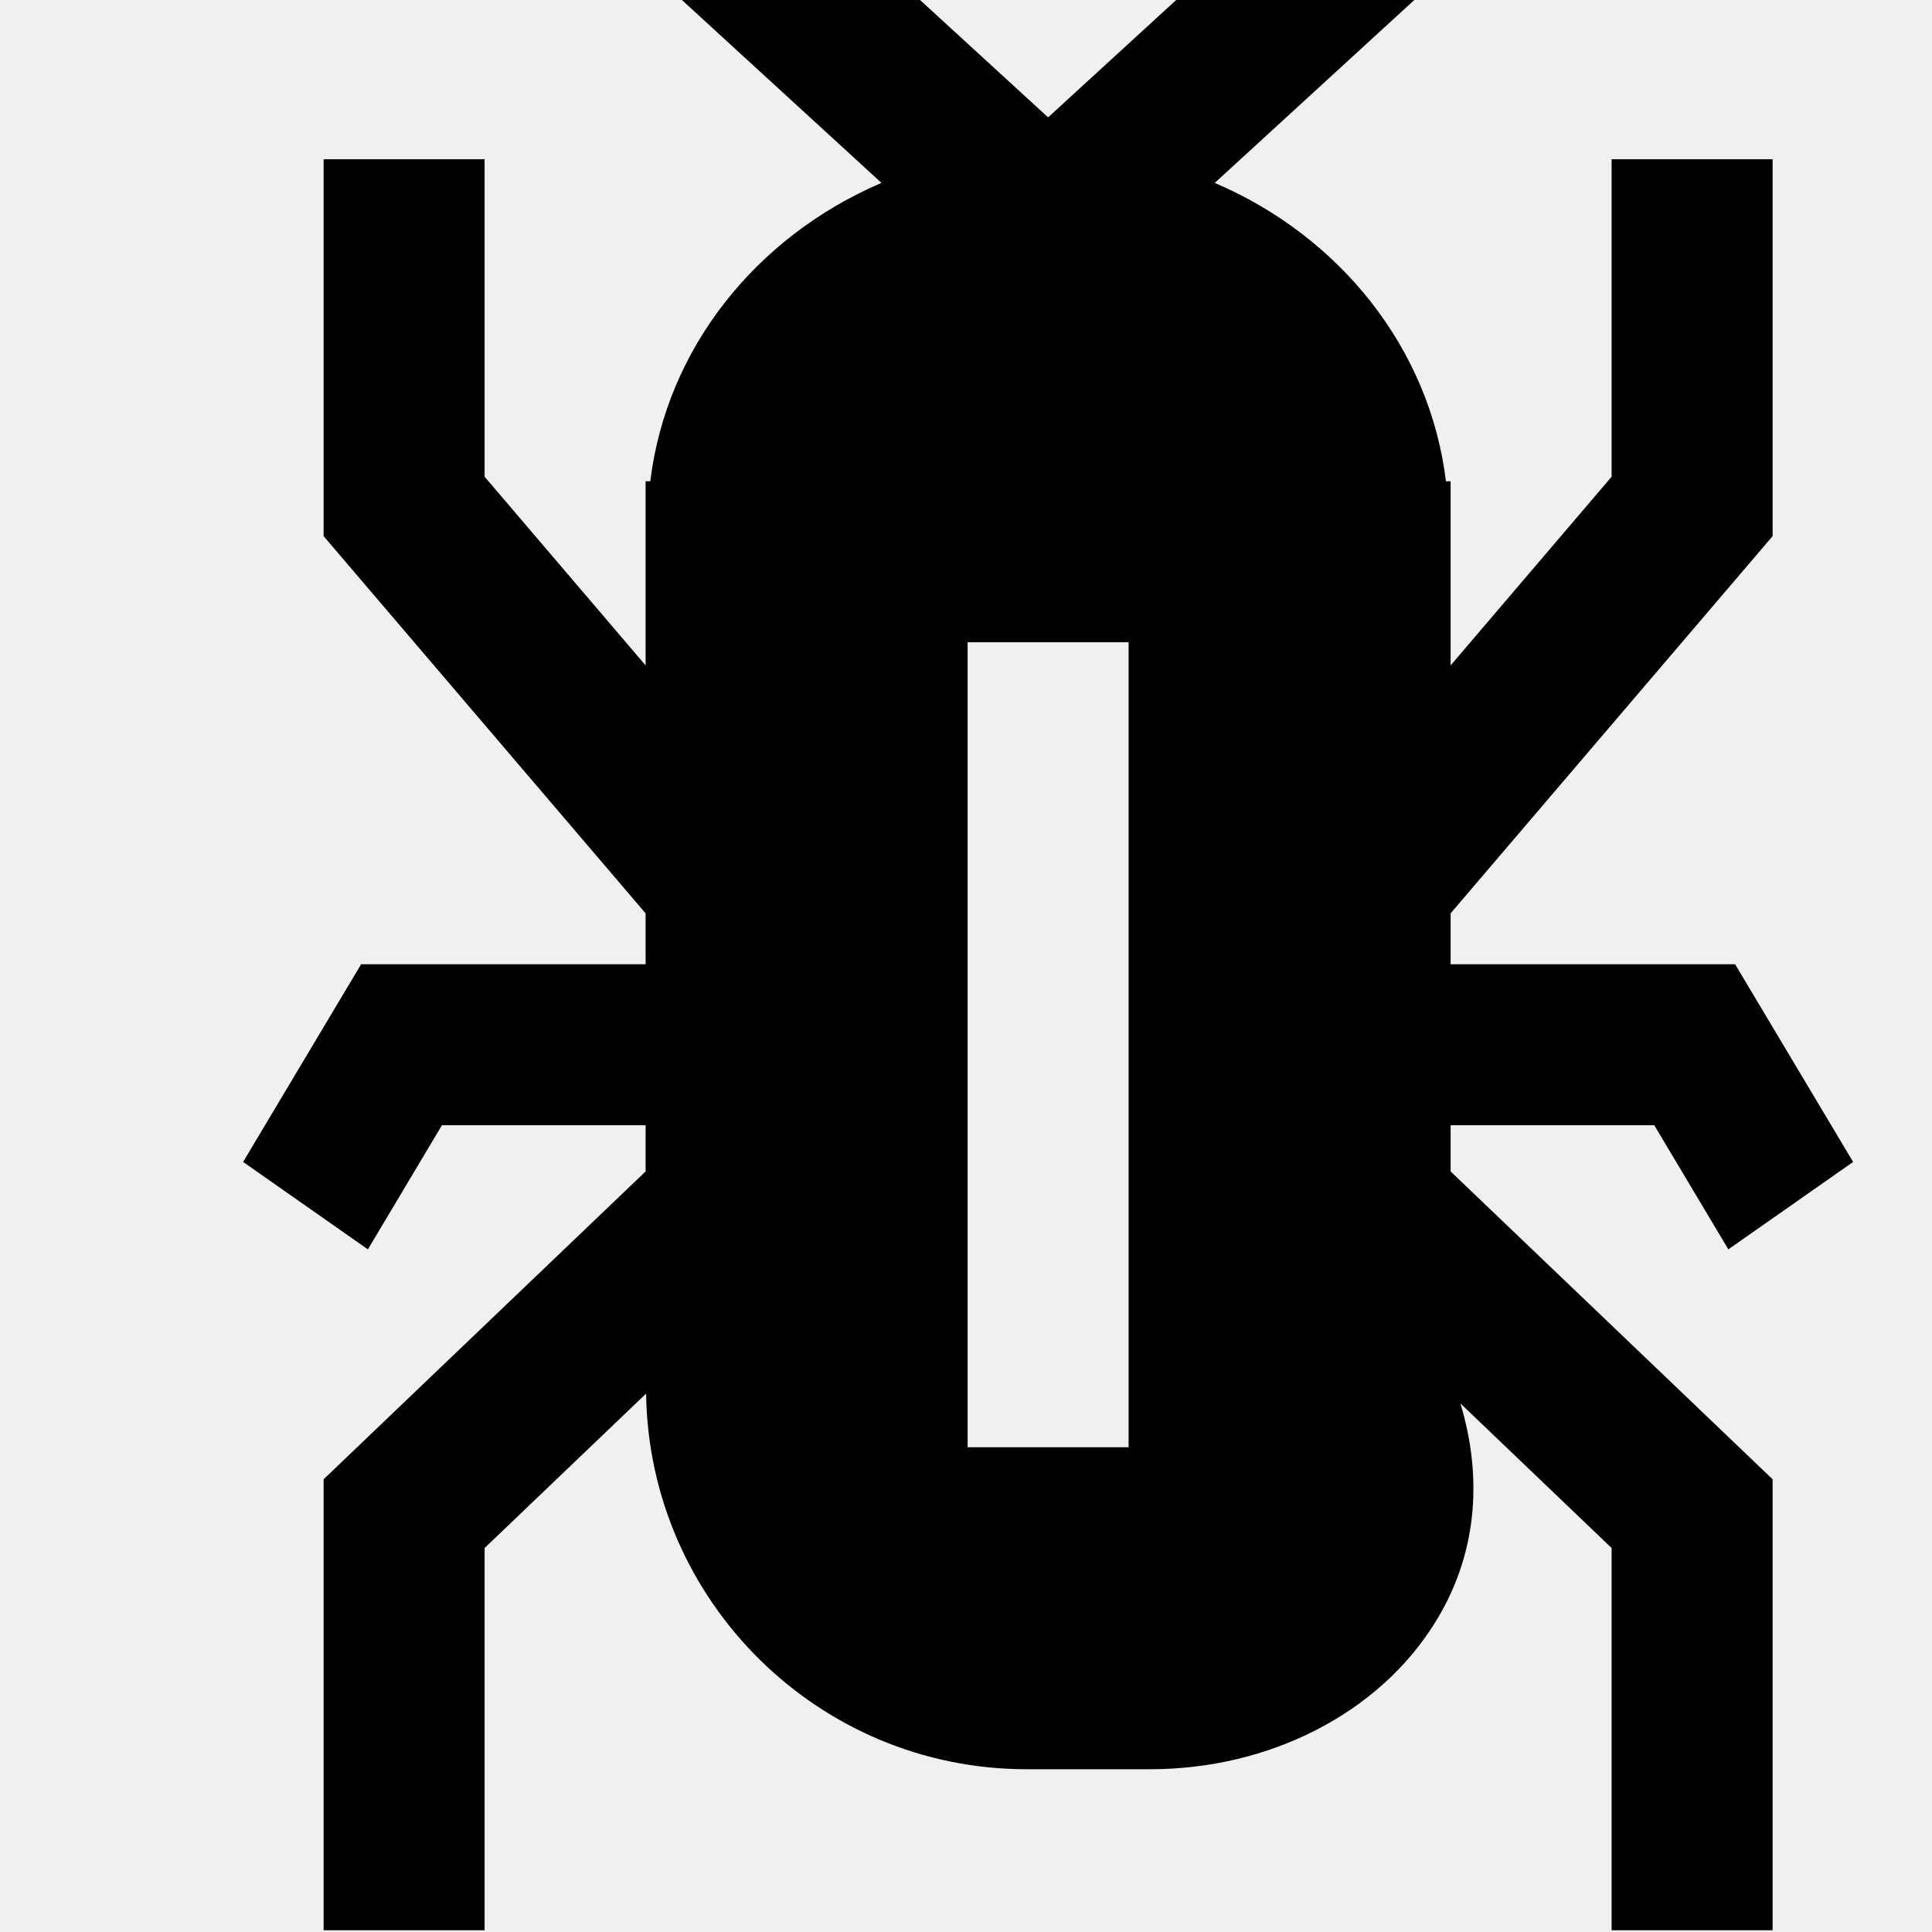
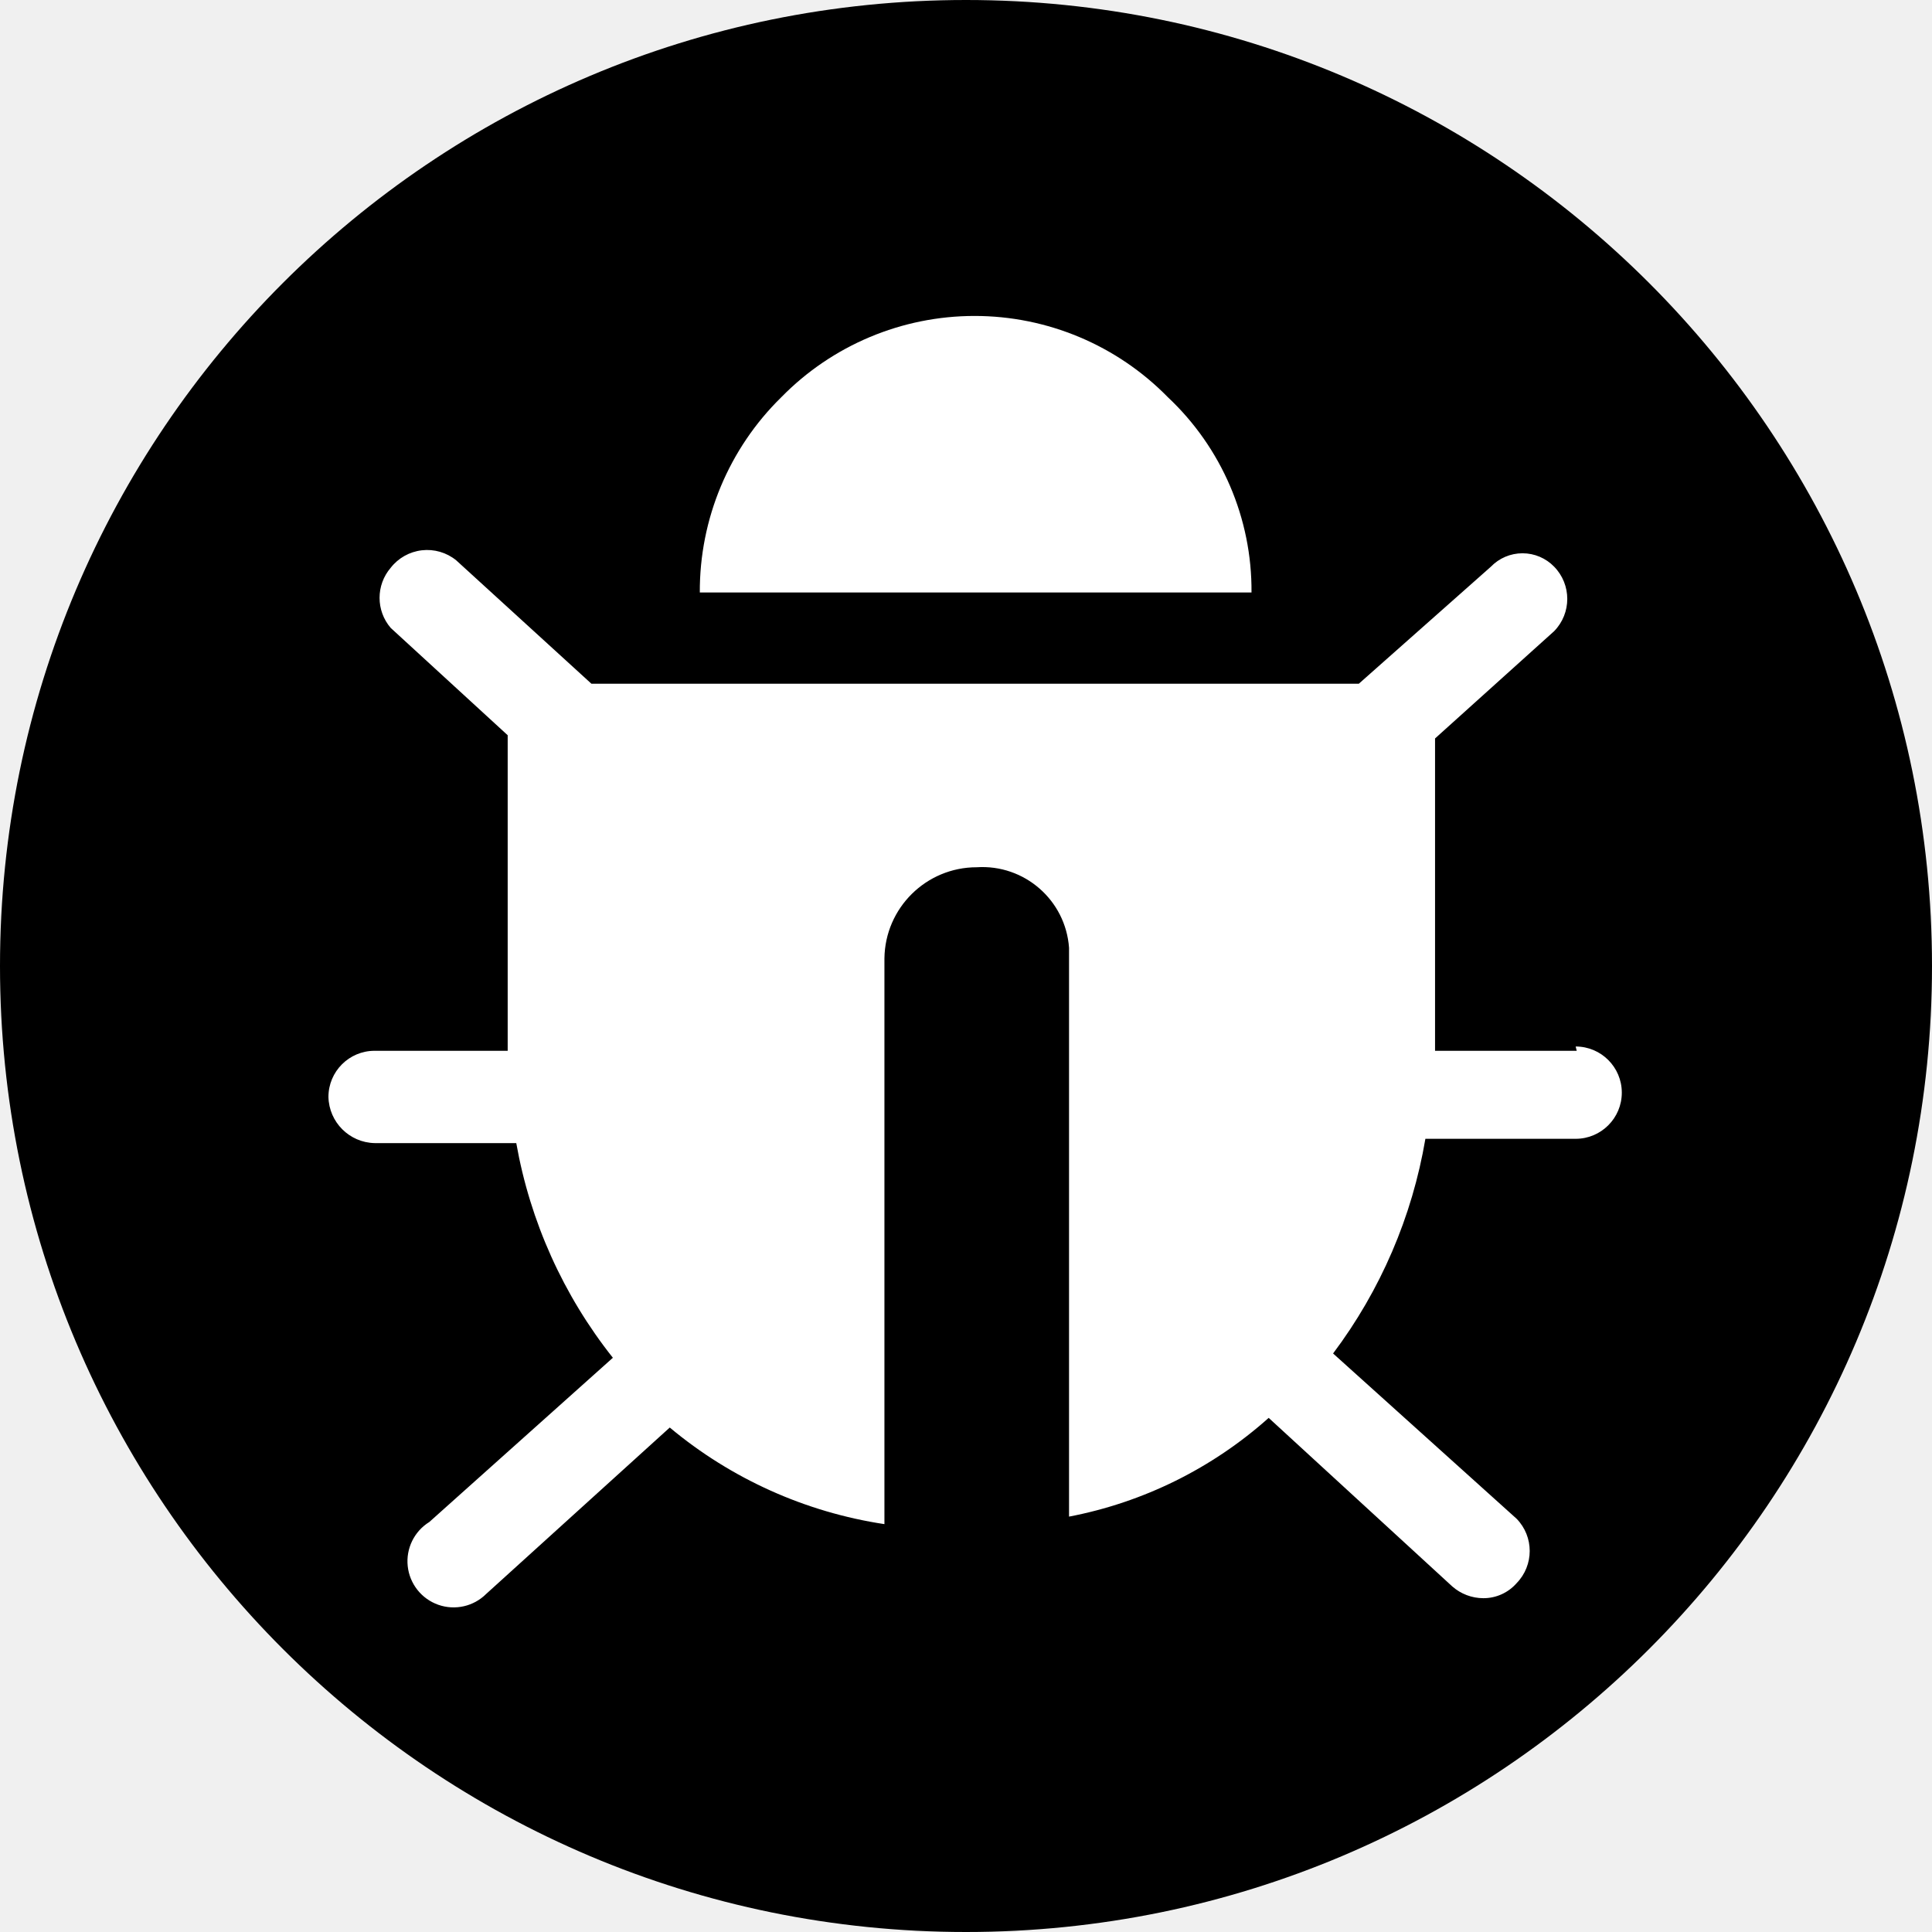
- <svg xmlns="http://www.w3.org/2000/svg" version="1.1" width="16" height="16" viewBox="2 2 12 12" xml:space="preserve" style="fill-rule: evenodd; clip-rule: evenodd; stroke-linejoin: round; stroke-miterlimit: 1.414;">
-   <path d="M8.01 10.989h1v-5h-1v5zm3-2h1.265l.46.771.775-.543-.733-1.228H11.01v-.316l2-2.343v-2.341h-1v1.972l-1 1.172v-1.144h-.029c-.101-.826-.658-1.52-1.436-1.853l1.472-1.349-.676-.736-1.831 1.678-1.831-1.678-.676.736 1.472 1.349c-.778.333-1.335 1.027-1.436 1.853H6.01v1.144l-1-1.172v-1.972h-1v2.341l2 2.343v.316H4.243l-.733 1.228.775.543.46-.771H6.01v.287l-2 1.912v2.801h1v-2.374l1.003-.959c.018 1.289 1.07 2.333 2.363 2.333h.768c.741 0 1.418-.347 1.767-.907.258-.411.304-.887.16-1.365l.939.898v2.374h1v-2.801l-2-1.912v-.287z" fill-rule="evenodd" style="fill: currentcolor;" />
+ <svg xmlns="http://www.w3.org/2000/svg" viewBox="0 0 18 18" height="18" width="18">
+   <defs>
+     <style>.a{fill:#fff;fill-rule:evenodd;}</style>
+   </defs>
+   <circle cx="9" cy="9" r="9" />
+   <path class="a" d="M10.88,3.7a2.52,2.52,0,0,0-3.6,0,2.53,2.53,0,0,0-.76,1.82h5.14A2.47,2.47,0,0,0,10.88,3.7Z" />
+   <path class="a" d="M14.69,9.79H13.37V6.88l1.11-1a.43.43,0,0,0,0-.6h0a.41.41,0,0,0-.59,0h0L12.66,6.37H5.51L4.25,5.22a.43.43,0,0,0-.61.07.43.43,0,0,0,0,.56l1.09,1V9.79H3.49a.43.43,0,0,0-.43.43.44.44,0,0,0,.43.43H4.81a4.47,4.47,0,0,0,.9,2L4,14.18a.43.43,0,1,0,.53.67l0,0,1.71-1.55a4.07,4.07,0,0,0,2,.9V8.93a.86.86,0,0,1,.86-.85.81.81,0,0,1,.86.75v5.3a3.89,3.89,0,0,0,1.86-.92l1.71,1.57a.44.44,0,0,0,.29.11.41.41,0,0,0,.31-.14.43.43,0,0,0,0-.6h0l-1.71-1.54a4.61,4.61,0,0,0,.86-2h1.4a.43.43,0,0,0,.43-.43.43.43,0,0,0-.43-.43Z" />
</svg>
